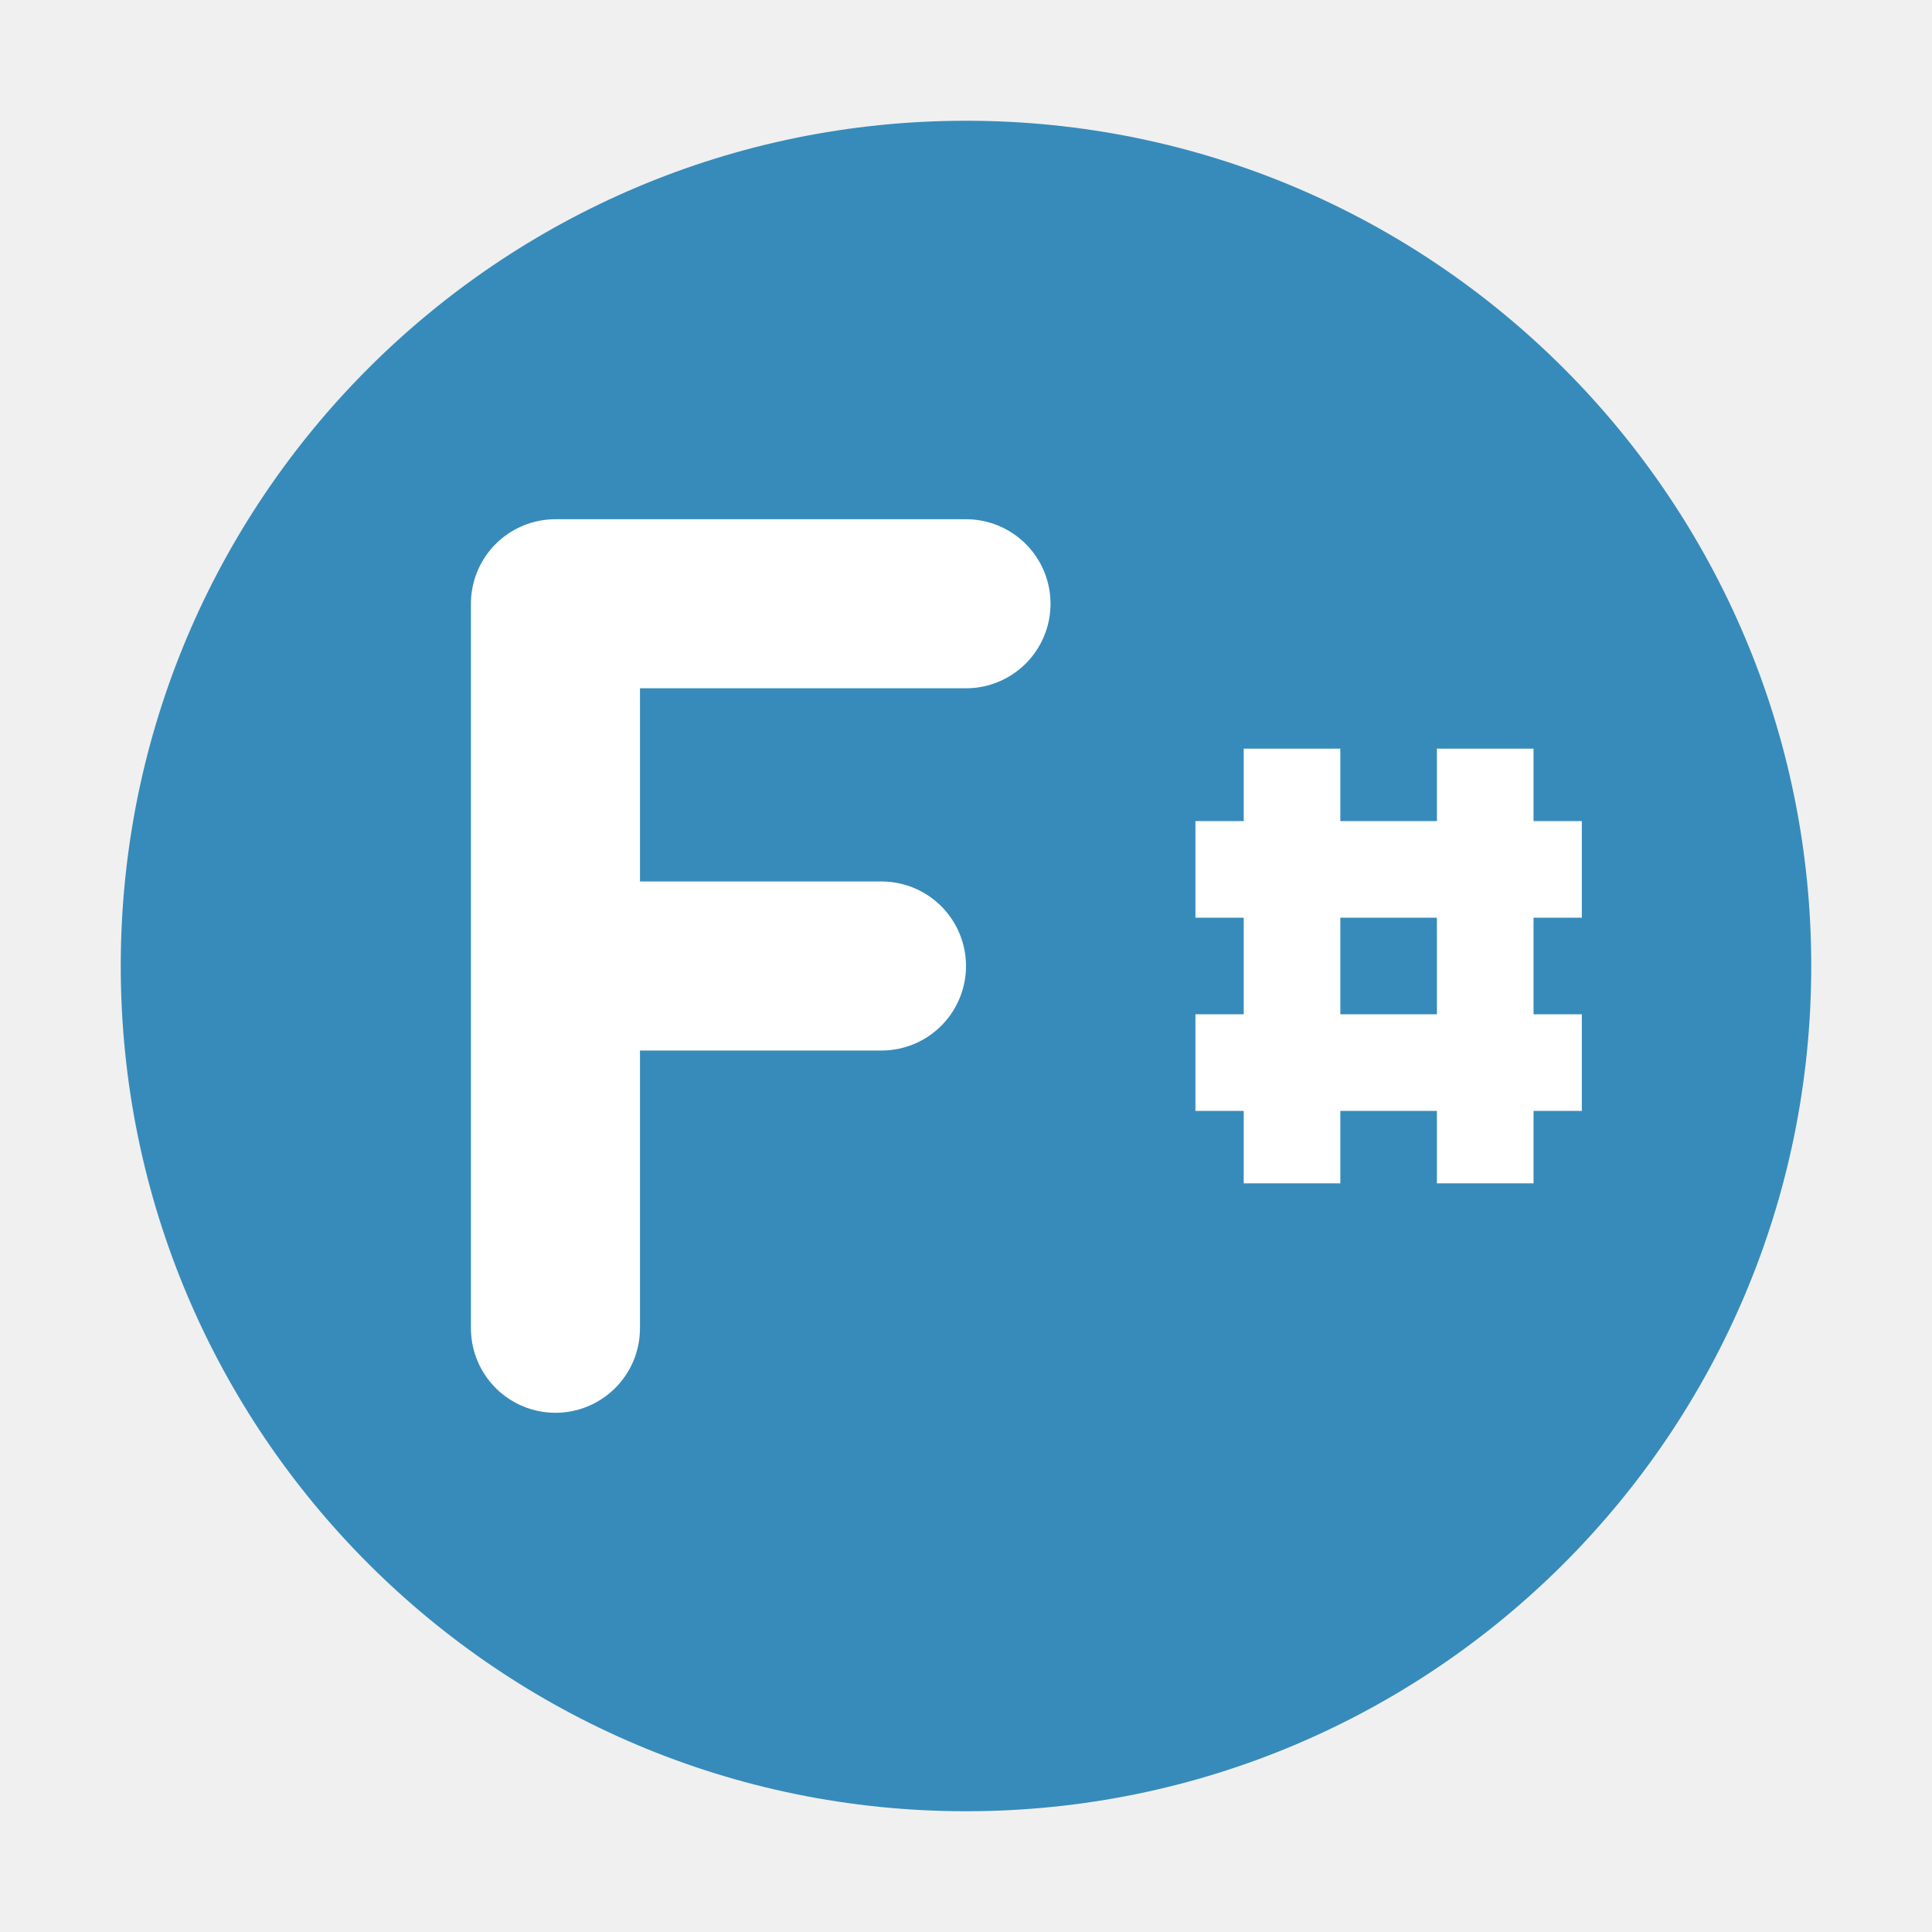
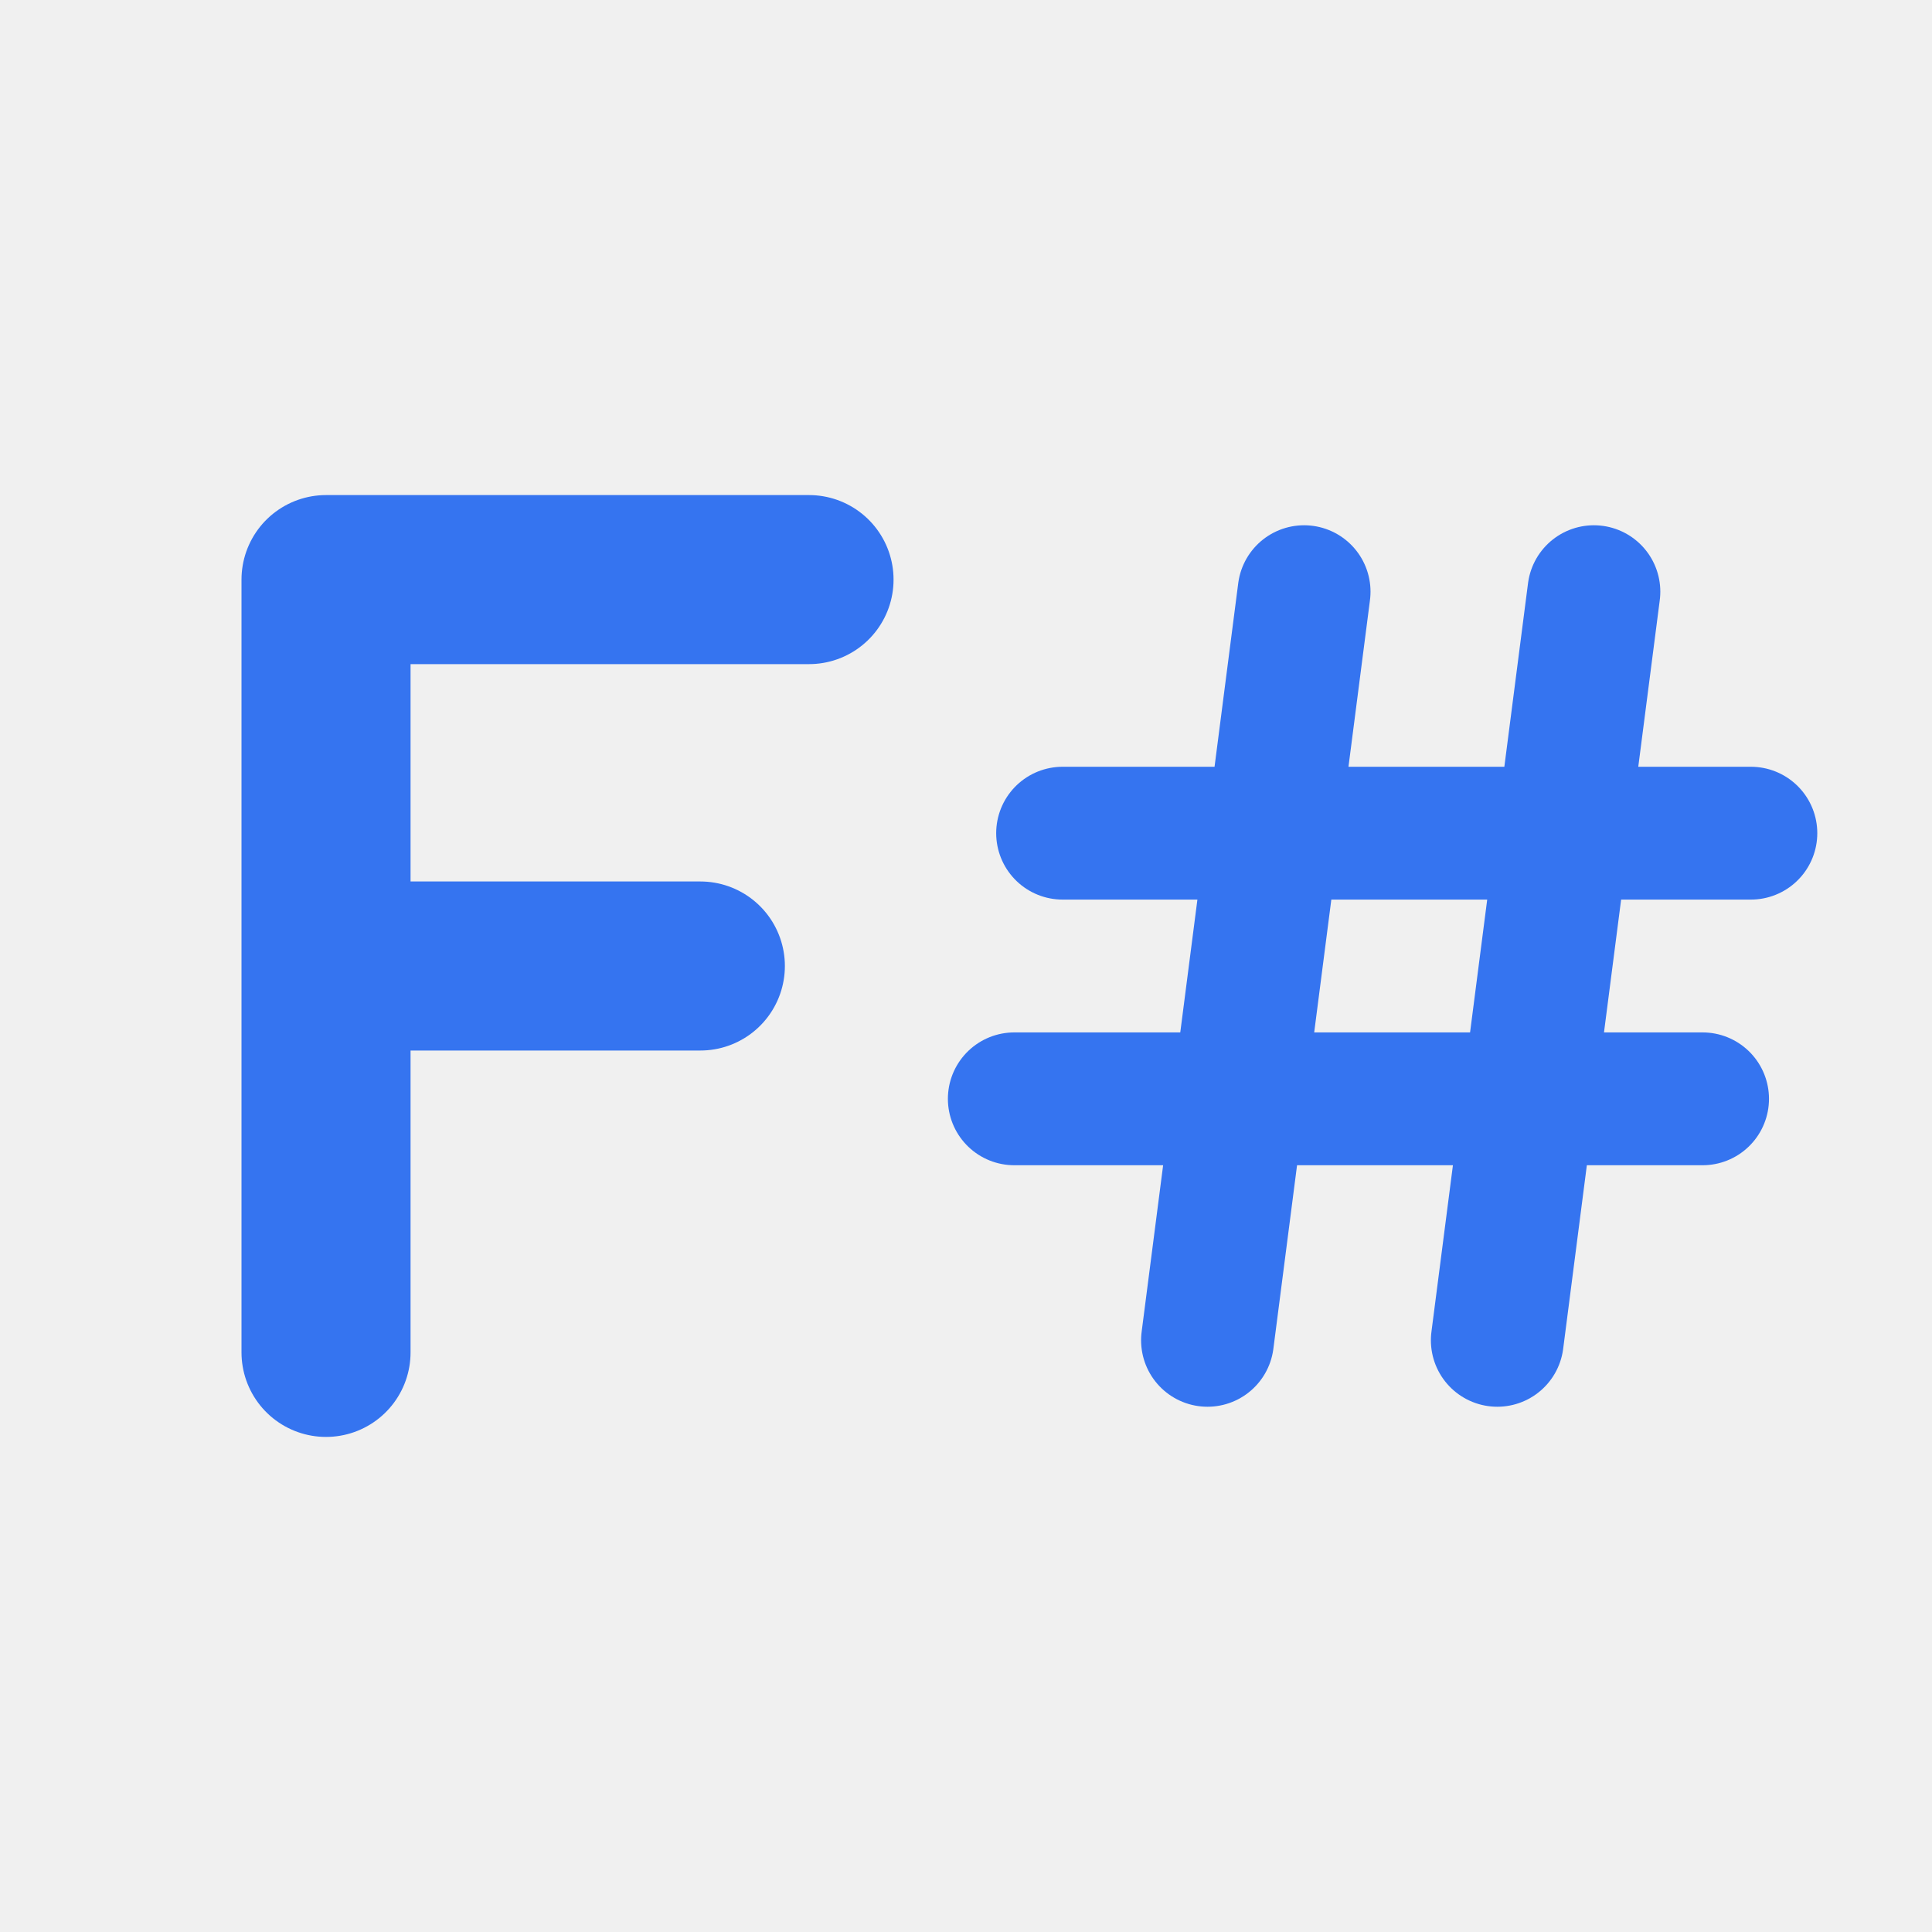
<svg xmlns="http://www.w3.org/2000/svg" width="16" height="16" viewBox="0 0 16 16">
-   <circle cx="8" cy="8" r="7" fill="#378BBA" />
-   <path d="M4.6 11V5h3.4M4.6 8h2.7" fill="none" stroke="#FFFFFF" stroke-width="1.4" stroke-linecap="round" stroke-linejoin="round" />
-   <path d="M10.7 6.2v3.6M12.3 6.2v3.6M9.9 7.2h3.2M9.9 8.8h3.2" fill="none" stroke="#FFFFFF" stroke-width="0.8" />
+   <path d="M2.7 11.2V4.8h4M2.7 8h3.1" fill="none" stroke="#3574F0" stroke-width="1.4" stroke-linecap="round" stroke-linejoin="round" />
+   <path d="M10.8 4.9 10 11.1M13.2 4.9 12.4 11.1M8.8 6.9h5.7M8.4 9.1h5.7" fill="none" stroke="#3574F0" stroke-width="1.1" stroke-linecap="round" />
</svg>
